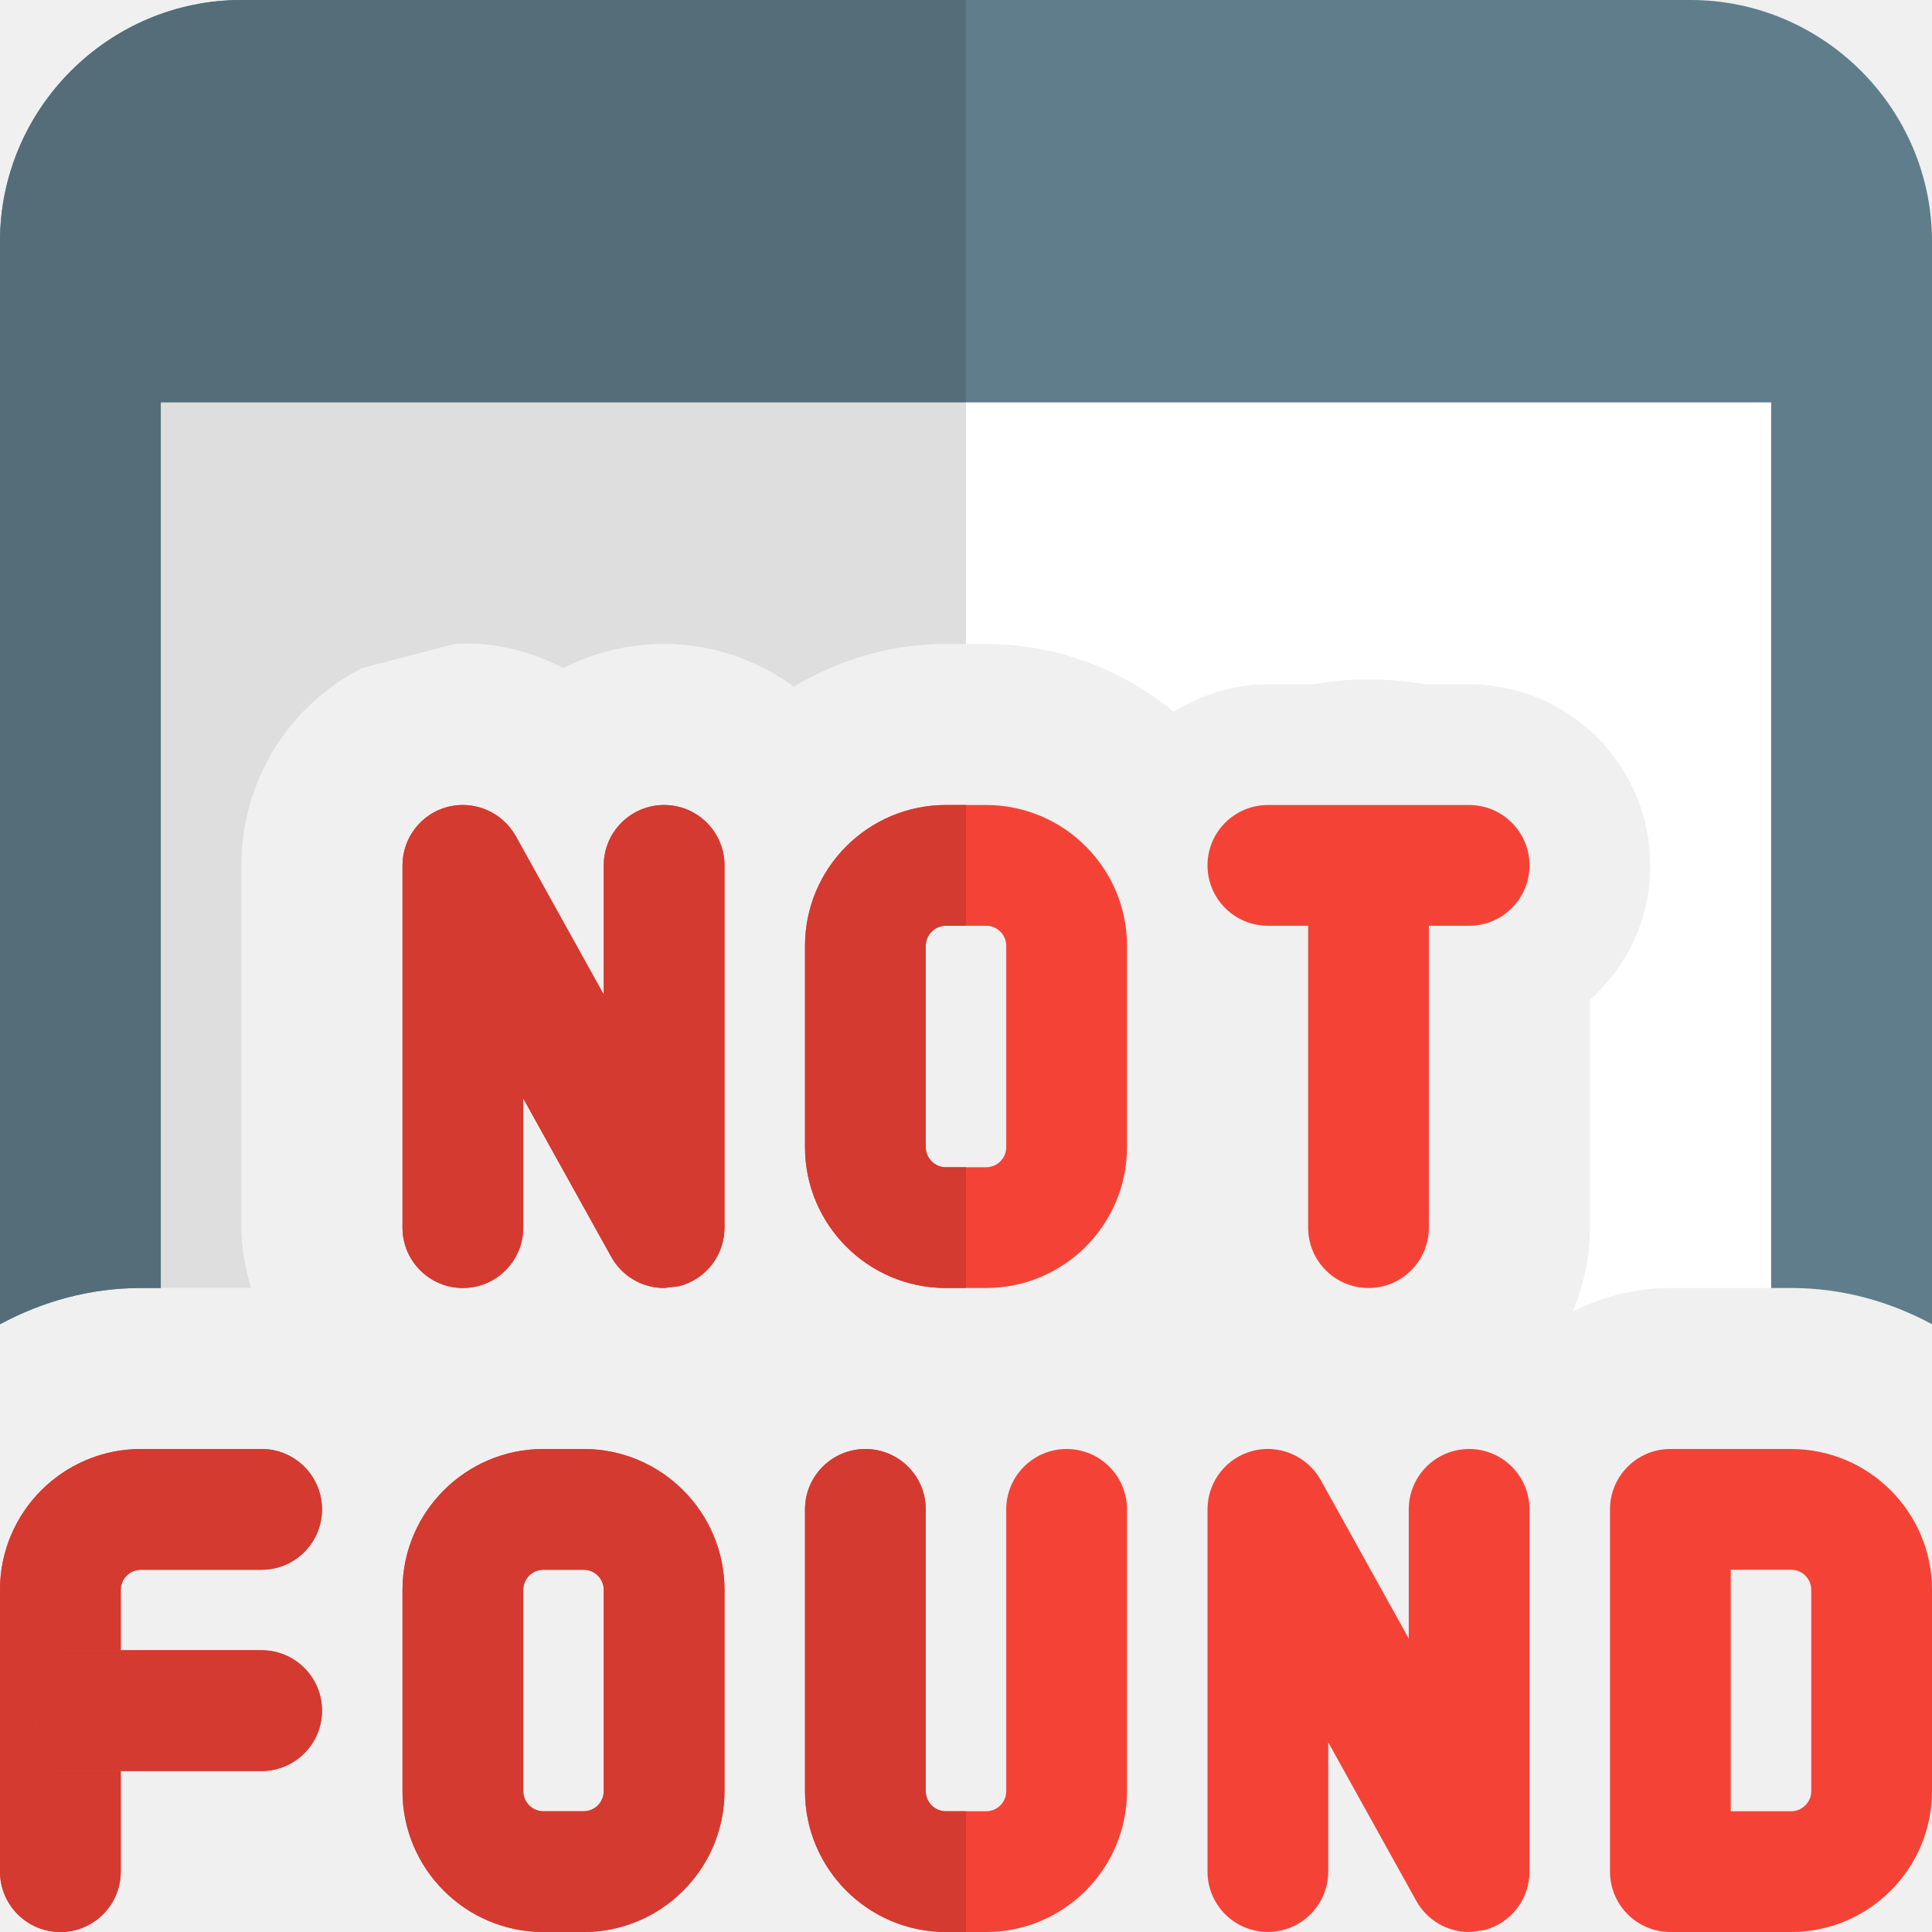
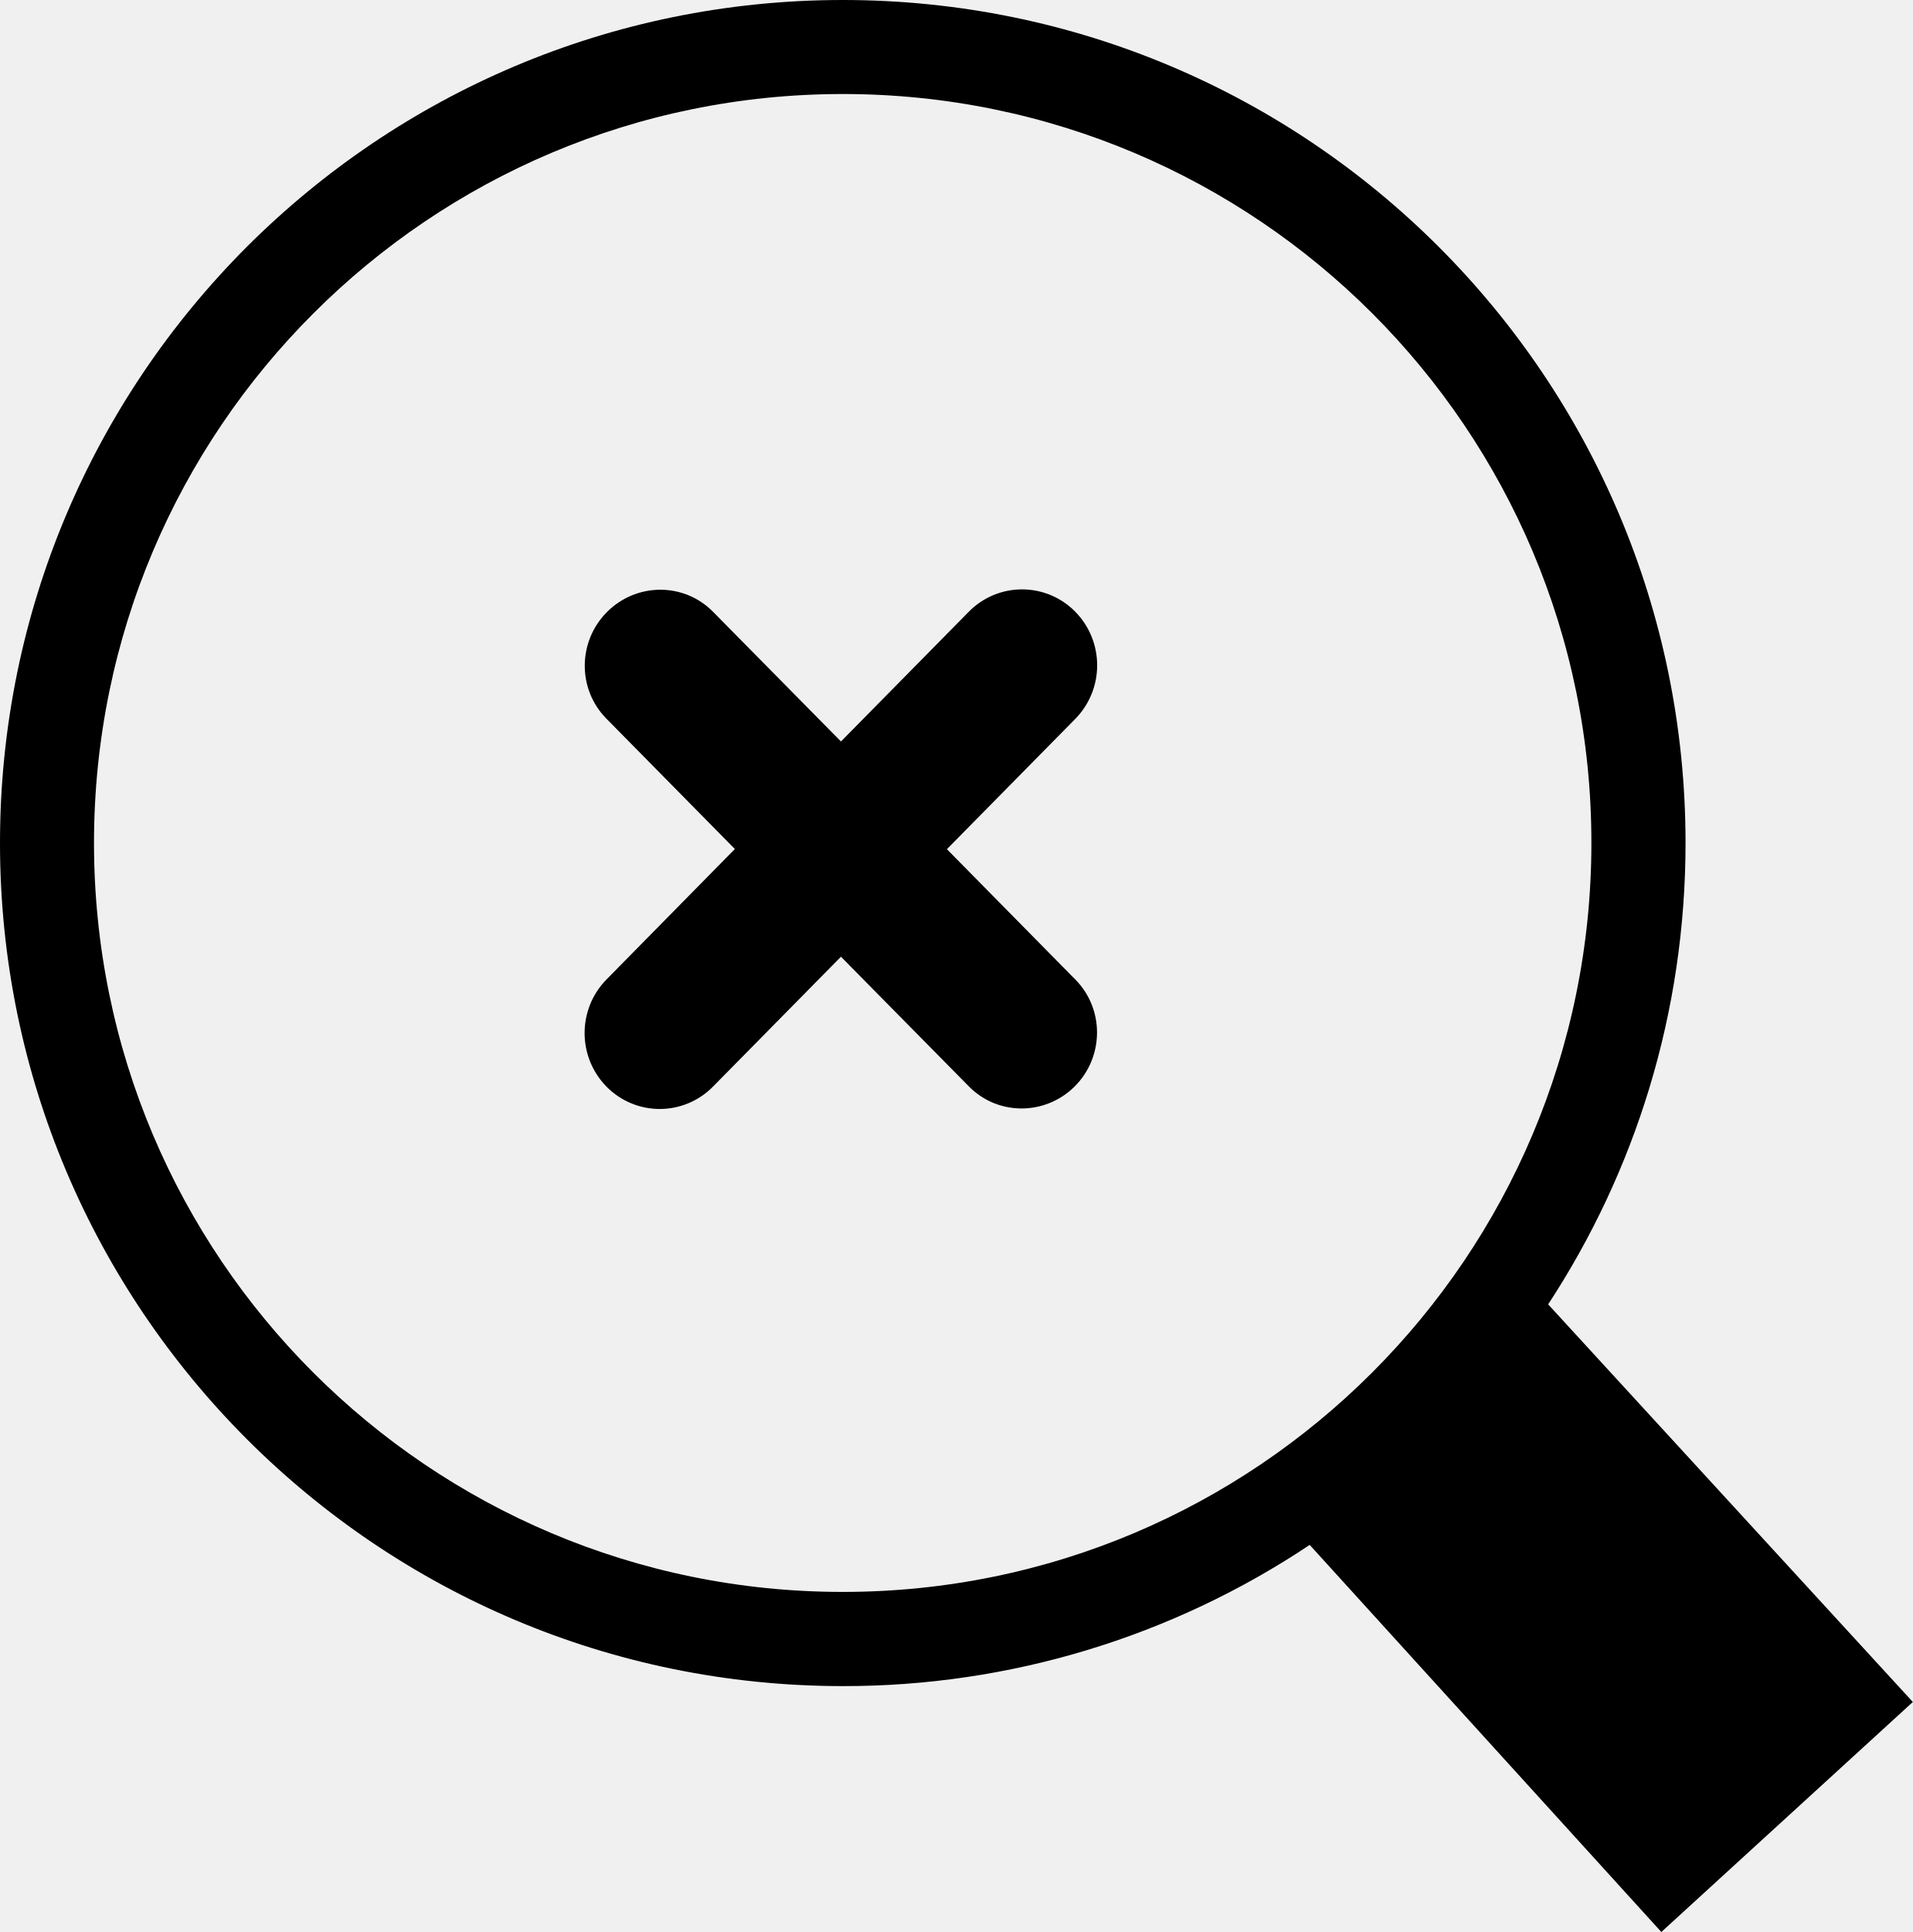
- <svg xmlns="http://www.w3.org/2000/svg" id="color" enable-background="new 0 0 24 24" height="512" viewBox="0 0 24 24" width="512">
-   <g fill="#f44336">
-     <path d="m8.25 16c-.268 0-.521-.144-.656-.386l-1.094-1.969v1.605c0 .414-.336.75-.75.75s-.75-.336-.75-.75v-4.5c0-.342.231-.641.562-.727.329-.084.677.063.844.362l1.094 1.97v-1.605c0-.414.336-.75.75-.75s.75.336.75.75v4.5c0 .342-.231.641-.562.727z" />
-     <path d="m12.25 16h-.5c-.965 0-1.75-.785-1.75-1.75v-2.5c0-.965.785-1.75 1.75-1.75h.5c.965 0 1.75.785 1.75 1.75v2.5c0 .965-.785 1.75-1.75 1.75zm-.5-4.5c-.138 0-.25.112-.25.25v2.5c0 .138.112.25.25.25h.5c.138 0 .25-.112.25-.25v-2.5c0-.138-.112-.25-.25-.25z" />
-     <path d="m17 16c-.414 0-.75-.336-.75-.75v-4.5c0-.414 1.5-.414 1.5 0v4.5c0 .414-.336.75-.75.75z" />
-     <path d="m18.25 11.5h-2.5c-.414 0-.75-.336-.75-.75s.336-.75.75-.75h2.5c.414 0 .75.336.75.75s-.336.75-.75.75z" />
-     <path d="m22.25 24h-1.5c-.414 0-.75-.336-.75-.75v-4.5c0-.414.336-.75.75-.75h1.5c.965 0 1.75.785 1.75 1.75v2.5c0 .965-.785 1.75-1.75 1.75zm-.75-1.5h.75c.138 0 .25-.112.25-.25v-2.5c0-.138-.112-.25-.25-.25h-.75z" />
-     <path d="m.75 24c-.414 0-.75-.336-.75-.75v-3.5c0-.965.785-1.75 1.75-1.75h1.5c.414 0 .75.336.75.75s-.336.75-.75.75h-1.5c-.138 0-.25.112-.25.25v3.5c0 .414-.336.75-.75.75z" />
-     <path d="m3.25 22h-2.5c-.414 0-.414-1.5 0-1.5h2.5c.414 0 .75.336.75.75s-.336.75-.75.75z" />
-     <path d="m18.25 24c-.268 0-.521-.144-.656-.386l-1.094-1.97v1.605c0 .414-.336.75-.75.75s-.75-.335-.75-.749v-4.5c0-.342.231-.641.562-.727.329-.085.677.064.844.362l1.094 1.97v-1.605c0-.414.336-.75.75-.75s.75.336.75.75v4.5c0 .342-.231.641-.562.727z" />
-     <path d="m7.25 24h-.5c-.965 0-1.75-.785-1.75-1.75v-2.5c0-.965.785-1.75 1.75-1.75h.5c.965 0 1.75.785 1.75 1.75v2.5c0 .965-.785 1.75-1.75 1.75zm-.5-4.5c-.138 0-.25.112-.25.25v2.5c0 .138.112.25.25.25h.5c.138 0 .25-.112.25-.25v-2.5c0-.138-.112-.25-.25-.25z" />
-     <path d="m12.25 24h-.5c-.965 0-1.75-.785-1.75-1.75v-3.5c0-.414.336-.75.75-.75s.75.336.75.75v3.5c0 .138.112.25.25.25h.5c.138 0 .25-.112.25-.25v-3.5c0-.414.336-.75.75-.75s.75.336.75.75v3.5c0 .965-.785 1.75-1.75 1.75z" />
-   </g>
-   <path d="m24 3v13.45c-.52-.28-1.11-.45-1.75-.45h-.25v-11h-20v11h-.25c-.64 0-1.23.17-1.75.45v-13.45c0-1.65 1.35-3 3-3h18c1.65 0 3 1.35 3 3z" fill="#607d8b" />
-   <path d="m22 5v11h-1.25c-.44 0-.84.11-1.21.29.13-.32.21-.67.21-1.04v-2.83c.47-.42.75-1.01.75-1.67 0-1.24-1.01-2.25-2.25-2.25h-.56c-.22-.04-.44-.06-.69-.06s-.47.02-.68.06h-.57c-.42 0-.82.13-1.17.34-.64-.52-1.44-.84-2.33-.84h-.5c-.69 0-1.33.2-1.89.53-.45-.33-1.01-.53-1.61-.53-.45 0-.88.11-1.25.3-.41-.21-.88-.33-1.35-.3l-1.15.3c-.91.46-1.5 1.4-1.5 2.45v4.5c0 .26.05.51.12.75h-1.12v-11z" fill="#fff" />
-   <path d="m8.25 10c-.414 0-.75.336-.75.75v1.605l-1.094-1.97c-.136-.242-.391-.385-.658-.385-.062 0-.124.008-.186.023-.331.086-.562.385-.562.727v4.5c0 .414.336.75.75.75s.75-.336.75-.75v-1.605l1.094 1.97c.135.241.388.385.656.385l.188-.023c.331-.086.562-.385.562-.727v-4.5c0-.414-.336-.75-.75-.75z" fill="#d43a2f" />
-   <path d="m12 10h-.25c-.965 0-1.75.785-1.75 1.75v2.5c0 .965.785 1.75 1.75 1.75h.25v-1.5h-.25c-.138 0-.25-.112-.25-.25v-2.5c0-.138.112-.25.25-.25h.25z" fill="#d43a2f" />
-   <path d="m3.25 18h-1.5c-.965 0-1.75.785-1.75 1.75v3.5c0 .414.336.75.75.75.414 0 .75-.336.75-.75v-1.25h-.75c-.414 0-.414-1.5 0-1.5h.75v-.75c0-.138.112-.25.25-.25h1.5c.414 0 .75-.336.75-.75s-.336-.75-.75-.75z" fill="#d43a2f" />
-   <path d="m3.25 20.5h-1.75-.75c-.414 0-.414 1.5 0 1.5h.75 1.75c.414 0 .75-.336.75-.75s-.336-.75-.75-.75z" fill="#d43a2f" />
-   <path d="m6.75 22.5c-.138 0-.25-.112-.25-.25v-2.5c0-.138.112-.25.25-.25h.5c.138 0 .25.112.25.25v2.5c0 .138-.112.25-.25.25zm.5-4.5h-.5c-.965 0-1.75.785-1.75 1.75v2.5c0 .965.785 1.75 1.75 1.75h.5c.965 0 1.75-.785 1.75-1.75v-2.5c0-.965-.785-1.75-1.75-1.75z" fill="#d43a2f" />
-   <path d="m10.75 18c-.414 0-.75.336-.75.75v3.5c0 .965.785 1.75 1.75 1.75h.25v-1.5h-.25c-.138 0-.25-.112-.25-.25v-3.5c0-.414-.336-.75-.75-.75z" fill="#d43a2f" />
-   <path d="m12 0h-9c-1.65 0-3 1.35-3 3v13.45c.52-.28 1.11-.45 1.75-.45h.25v-11h10z" fill="#546d79" />
-   <path d="m12 5h-10v11h1.12c-.07-.24-.12-.49-.12-.75v-4.5c0-1.05.59-1.99 1.5-2.45l1.15-.3c.048-.003.097-.005.145-.005.421 0 .837.116 1.205.305.37-.19.8-.3 1.25-.3.6 0 1.16.2 1.61.53.56-.33 1.2-.53 1.89-.53h.25z" fill="#dedede" />
+ <svg xmlns="http://www.w3.org/2000/svg" viewBox="0 0 121.7 122.88">
+   <path d="M53.62 0c14.81 0 28.21 6 37.91 15.7 9.7 9.7 15.7 23.11 15.7 37.91 0 10.83-3.21 20.91-8.74 29.35l23.2 25.29-16 14.63-22.37-24.62a53.359 53.359 0 01-29.7 8.98c-14.81 0-28.21-6-37.91-15.7C6 81.82 0 68.42 0 53.62 0 38.81 6 25.41 15.7 15.7 25.41 6 38.81 0 53.62 0zm8.01 38.91a4.747 4.747 0 016.76-.02 4.868 4.868 0 01.02 6.83l-8.17 8.29 8.18 8.3c1.85 1.88 1.82 4.92-.05 6.79-1.88 1.87-4.9 1.87-6.74-.01l-8.13-8.24-8.14 8.26a4.747 4.747 0 01-6.76.02 4.868 4.868 0 01-.02-6.83l8.17-8.3-8.18-8.3c-1.85-1.88-1.82-4.92.06-6.79 1.88-1.87 4.9-1.87 6.74.01l8.13 8.24 8.13-8.25zM87.3 19.93C78.68 11.31 66.77 5.98 53.62 5.98c-13.15 0-25.06 5.33-33.68 13.95-8.63 8.62-13.96 20.53-13.96 33.69 0 13.15 5.33 25.06 13.95 33.68 8.62 8.62 20.53 13.95 33.68 13.95 13.16 0 25.06-5.33 33.68-13.95 8.62-8.62 13.95-20.53 13.95-33.68.01-13.16-5.32-25.07-13.94-33.69z" fill-rule="evenodd" clip-rule="evenodd" />
</svg>
